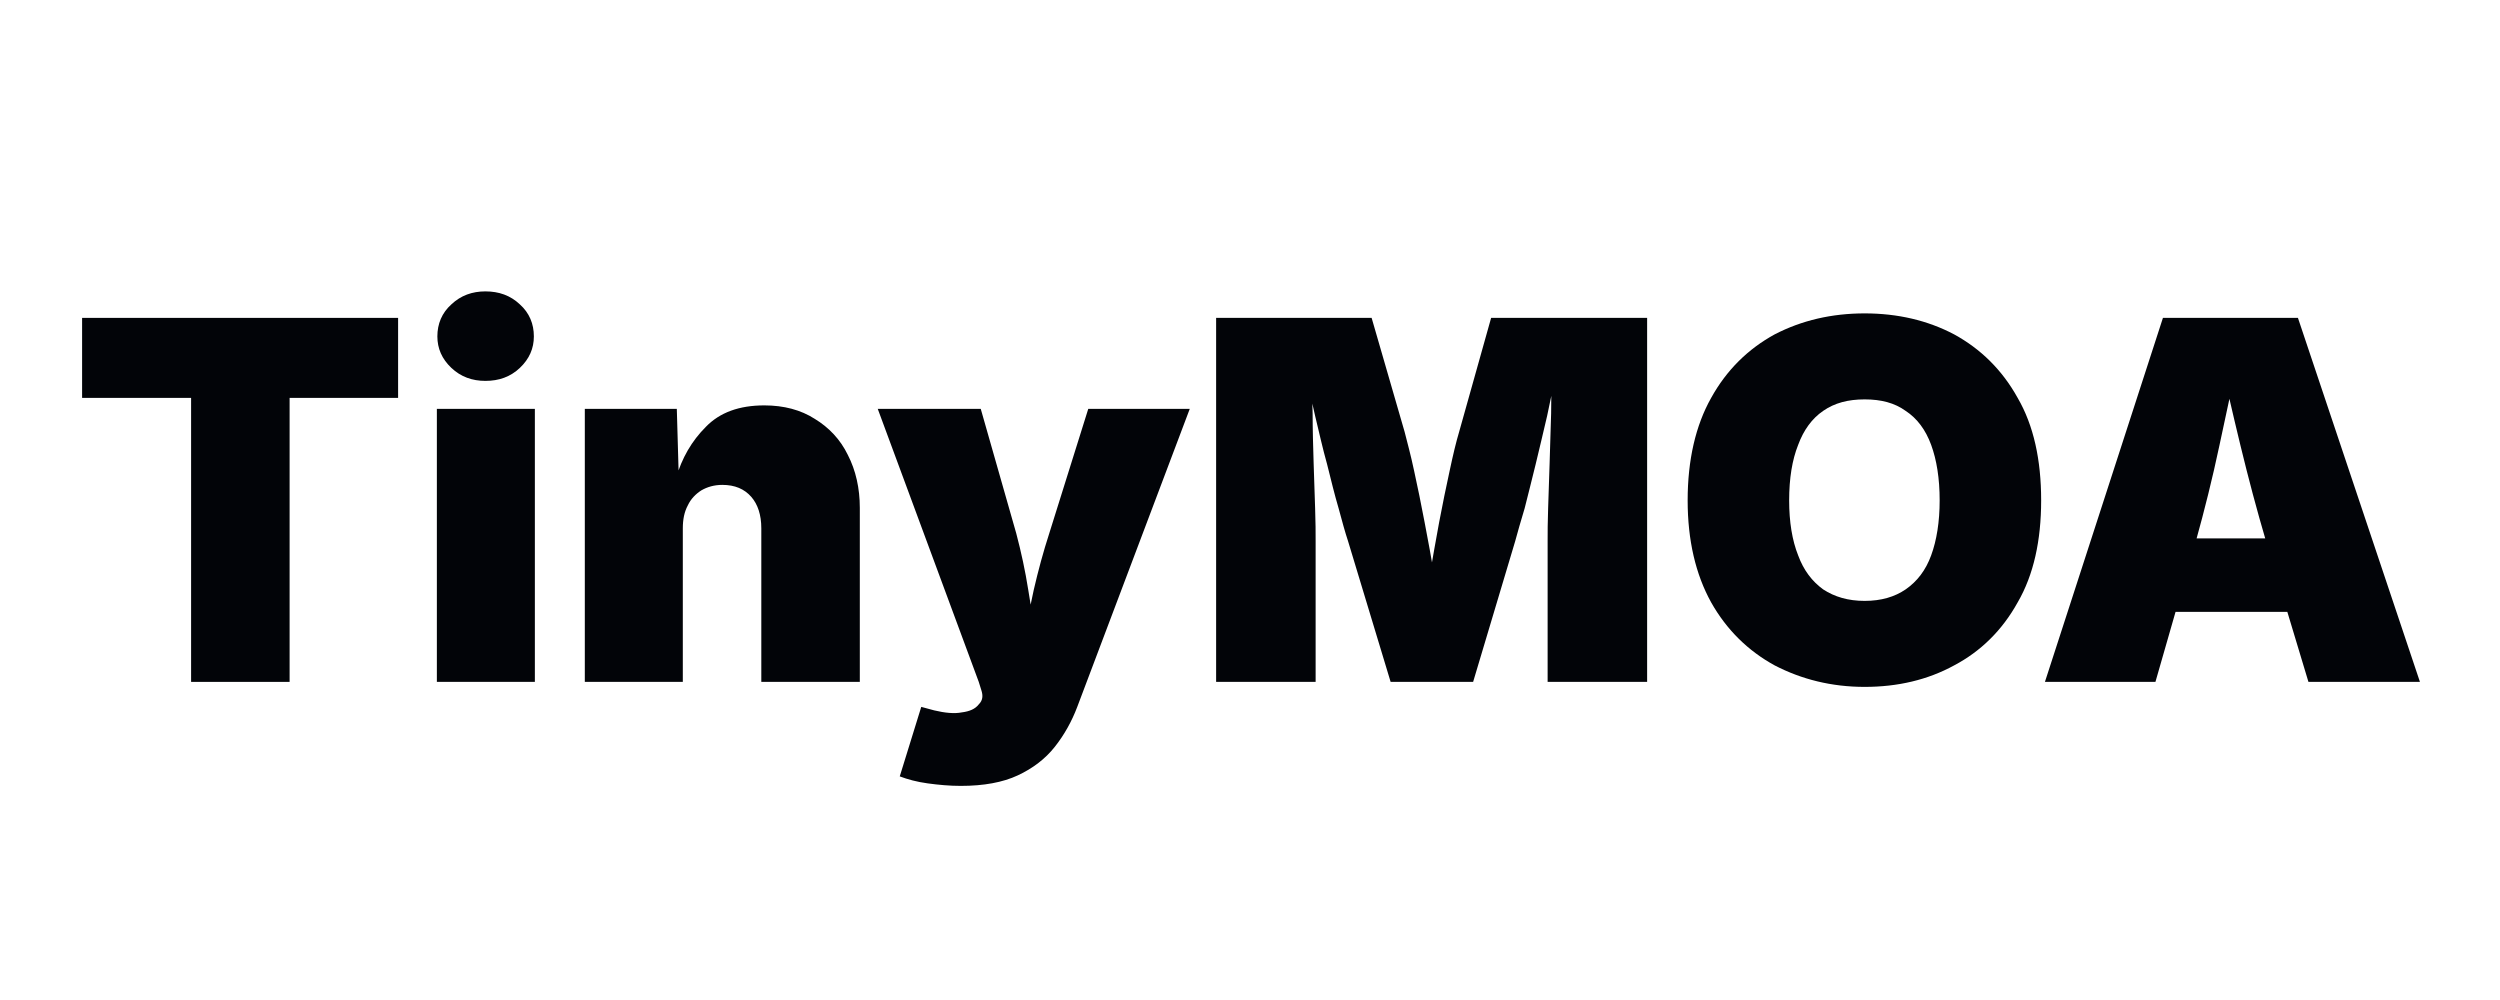
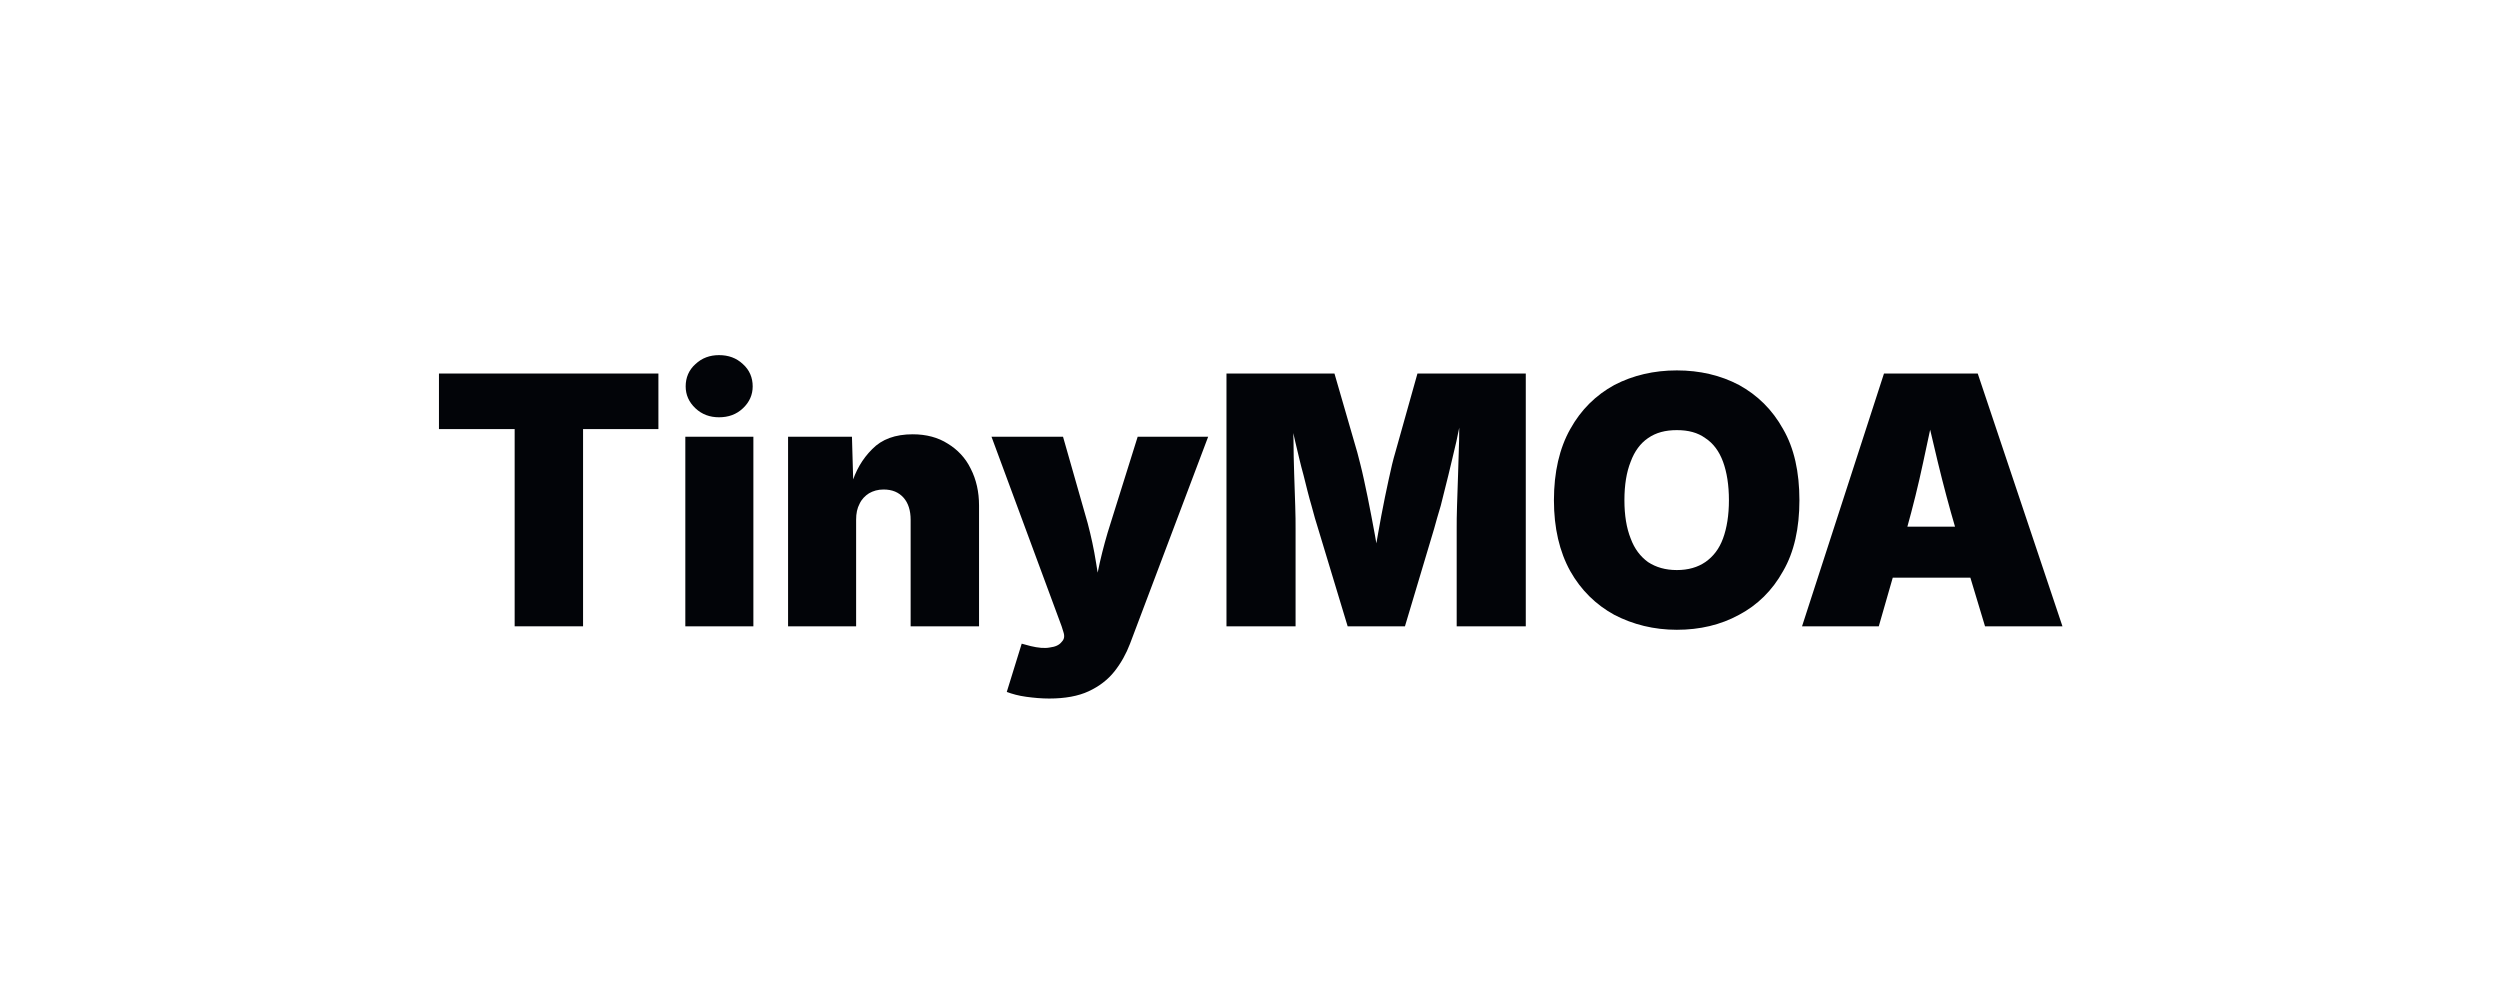
<svg xmlns="http://www.w3.org/2000/svg" width="100%" height="100%" viewBox="0 0 1920 768" version="1.1" xml:space="preserve" style="fill-rule:evenodd;clip-rule:evenodd;stroke-linejoin:round;stroke-miterlimit:2;">
-   <g id="tinymoa" transform="matrix(384,0,0,384,52.6875,523.688)">
+   <g id="tinymoa" transform="matrix(266.667,0,0,266.667,329.922,481.005)">
    <path d="M0.027,-0.568L0.027,-0.728L0.659,-0.728L0.659,-0.568L0.442,-0.568L0.442,-0L0.245,-0L0.245,-0.568L0.027,-0.568Z" style="fill:rgb(2,4,8);fill-rule:nonzero;" />
  </g>
-   <g transform="matrix(384,0,0,384,316.312,523.688)">
+   <g transform="matrix(266.667,0,0,266.667,512.995,481.005)">
    <path d="M0.05,-0L0.05,-0.546L0.246,-0.546L0.246,-0L0.05,-0ZM0.147,-0.602C0.121,-0.602 0.098,-0.61 0.079,-0.628C0.06,-0.646 0.051,-0.667 0.051,-0.691C0.051,-0.716 0.06,-0.738 0.079,-0.755C0.098,-0.773 0.121,-0.781 0.147,-0.781C0.174,-0.781 0.197,-0.773 0.216,-0.755C0.235,-0.738 0.244,-0.716 0.244,-0.691C0.244,-0.667 0.235,-0.646 0.216,-0.628C0.197,-0.61 0.174,-0.602 0.147,-0.602Z" style="fill:rgb(2,4,8);fill-rule:nonzero;" />
  </g>
-   <g transform="matrix(384,0,0,384,429.937,523.688)">
+   <g transform="matrix(266.667,0,0,266.667,591.901,481.005)">
    <path d="M0.246,-0.307L0.246,-0L0.05,-0L0.05,-0.546L0.234,-0.546L0.238,-0.406L0.232,-0.406C0.244,-0.448 0.264,-0.482 0.292,-0.51C0.32,-0.539 0.359,-0.553 0.409,-0.553C0.448,-0.553 0.482,-0.544 0.51,-0.526C0.538,-0.509 0.561,-0.485 0.576,-0.454C0.592,-0.423 0.6,-0.387 0.6,-0.348L0.6,-0L0.403,-0L0.403,-0.307C0.403,-0.334 0.396,-0.355 0.383,-0.37C0.369,-0.386 0.35,-0.394 0.325,-0.394C0.309,-0.394 0.295,-0.39 0.283,-0.383C0.272,-0.376 0.262,-0.366 0.256,-0.353C0.249,-0.34 0.246,-0.325 0.246,-0.307Z" style="fill:rgb(2,4,8);fill-rule:nonzero;" />
  </g>
-   <g transform="matrix(384,0,0,384,671.812,523.688)">
+   <g transform="matrix(266.667,0,0,266.667,759.87,481.005)">
    <path d="M0.05,0.189L0.093,0.05L0.119,0.057C0.14,0.062 0.159,0.064 0.174,0.061C0.19,0.059 0.201,0.054 0.208,0.045C0.216,0.037 0.217,0.028 0.213,0.016L0.208,0L0.006,-0.546L0.212,-0.546L0.283,-0.297C0.293,-0.259 0.301,-0.222 0.307,-0.184C0.313,-0.146 0.32,-0.104 0.328,-0.059L0.292,-0.059C0.301,-0.104 0.31,-0.146 0.318,-0.184C0.327,-0.223 0.337,-0.26 0.349,-0.297L0.427,-0.546L0.63,-0.546L0.405,0.05C0.394,0.079 0.379,0.106 0.36,0.13C0.341,0.154 0.316,0.173 0.286,0.187C0.256,0.201 0.218,0.208 0.172,0.208C0.15,0.208 0.128,0.206 0.106,0.203C0.084,0.2 0.066,0.195 0.05,0.189Z" style="fill:rgb(2,4,8);fill-rule:nonzero;" />
  </g>
-   <g transform="matrix(384,0,0,384,915.937,523.688)">
+   <g transform="matrix(266.667,0,0,266.667,929.401,481.005)">
    <path d="M0.047,-0L0.047,-0.728L0.358,-0.728L0.424,-0.5C0.429,-0.48 0.436,-0.455 0.443,-0.422C0.45,-0.39 0.457,-0.356 0.464,-0.319C0.471,-0.282 0.478,-0.246 0.483,-0.212C0.489,-0.178 0.494,-0.149 0.497,-0.126L0.46,-0.126C0.464,-0.149 0.468,-0.178 0.474,-0.212C0.48,-0.246 0.486,-0.282 0.493,-0.319C0.5,-0.356 0.507,-0.39 0.514,-0.422C0.521,-0.455 0.527,-0.48 0.533,-0.5L0.597,-0.728L0.909,-0.728L0.909,-0L0.71,-0L0.71,-0.281C0.71,-0.298 0.71,-0.32 0.711,-0.347C0.712,-0.375 0.713,-0.405 0.714,-0.438C0.715,-0.471 0.716,-0.504 0.717,-0.537C0.717,-0.57 0.718,-0.601 0.718,-0.629L0.729,-0.629C0.723,-0.598 0.716,-0.566 0.709,-0.532C0.701,-0.499 0.694,-0.467 0.686,-0.435C0.678,-0.403 0.671,-0.374 0.664,-0.347C0.656,-0.321 0.65,-0.299 0.645,-0.281L0.561,-0L0.396,-0L0.311,-0.281C0.305,-0.299 0.299,-0.321 0.292,-0.347C0.284,-0.374 0.277,-0.403 0.269,-0.435C0.26,-0.467 0.253,-0.499 0.245,-0.532C0.237,-0.566 0.23,-0.598 0.224,-0.629L0.238,-0.629C0.238,-0.601 0.239,-0.57 0.24,-0.537C0.24,-0.504 0.241,-0.471 0.242,-0.438C0.243,-0.405 0.244,-0.375 0.245,-0.347C0.246,-0.32 0.246,-0.298 0.246,-0.281L0.246,-0L0.047,-0Z" style="fill:rgb(2,4,8);fill-rule:nonzero;" />
  </g>
-   <g transform="matrix(384,0,0,384,1283.06,523.688)">
+   <g transform="matrix(266.667,0,0,266.667,1184.35,481.005)">
    <path d="M0.388,0.01C0.322,0.01 0.262,-0.005 0.208,-0.033C0.155,-0.062 0.112,-0.104 0.081,-0.159C0.05,-0.215 0.034,-0.283 0.034,-0.363C0.034,-0.444 0.05,-0.513 0.081,-0.568C0.112,-0.624 0.155,-0.666 0.208,-0.695C0.262,-0.723 0.322,-0.737 0.388,-0.737C0.454,-0.737 0.514,-0.723 0.567,-0.695C0.62,-0.666 0.663,-0.624 0.694,-0.568C0.726,-0.513 0.741,-0.444 0.741,-0.363C0.741,-0.283 0.726,-0.214 0.694,-0.159C0.663,-0.103 0.62,-0.061 0.567,-0.033C0.514,-0.004 0.454,0.01 0.388,0.01ZM0.388,-0.162C0.421,-0.162 0.448,-0.17 0.47,-0.185C0.493,-0.201 0.51,-0.223 0.521,-0.253C0.532,-0.283 0.538,-0.32 0.538,-0.363C0.538,-0.407 0.532,-0.444 0.521,-0.474C0.51,-0.504 0.493,-0.527 0.47,-0.542C0.448,-0.558 0.421,-0.565 0.388,-0.565C0.355,-0.565 0.328,-0.558 0.305,-0.542C0.283,-0.527 0.266,-0.504 0.255,-0.474C0.243,-0.444 0.237,-0.407 0.237,-0.363C0.237,-0.32 0.243,-0.283 0.255,-0.253C0.266,-0.223 0.283,-0.201 0.305,-0.185C0.328,-0.17 0.355,-0.162 0.388,-0.162Z" style="fill:rgb(2,4,8);fill-rule:nonzero;" />
  </g>
-   <g transform="matrix(384,0,0,384,1562.06,523.688)">
+   <g transform="matrix(266.667,0,0,266.667,1378.1,481.005)">
    <path d="M0.022,-0L0.258,-0.728L0.528,-0.728L0.772,-0L0.549,-0L0.464,-0.282C0.446,-0.343 0.429,-0.407 0.413,-0.473C0.397,-0.539 0.382,-0.604 0.368,-0.669L0.413,-0.669C0.399,-0.604 0.385,-0.539 0.371,-0.473C0.357,-0.407 0.341,-0.343 0.324,-0.282L0.243,-0L0.022,-0ZM0.197,-0.14L0.197,-0.287L0.598,-0.287L0.598,-0.14L0.197,-0.14Z" style="fill:rgb(2,4,8);fill-rule:nonzero;" />
  </g>
</svg>
